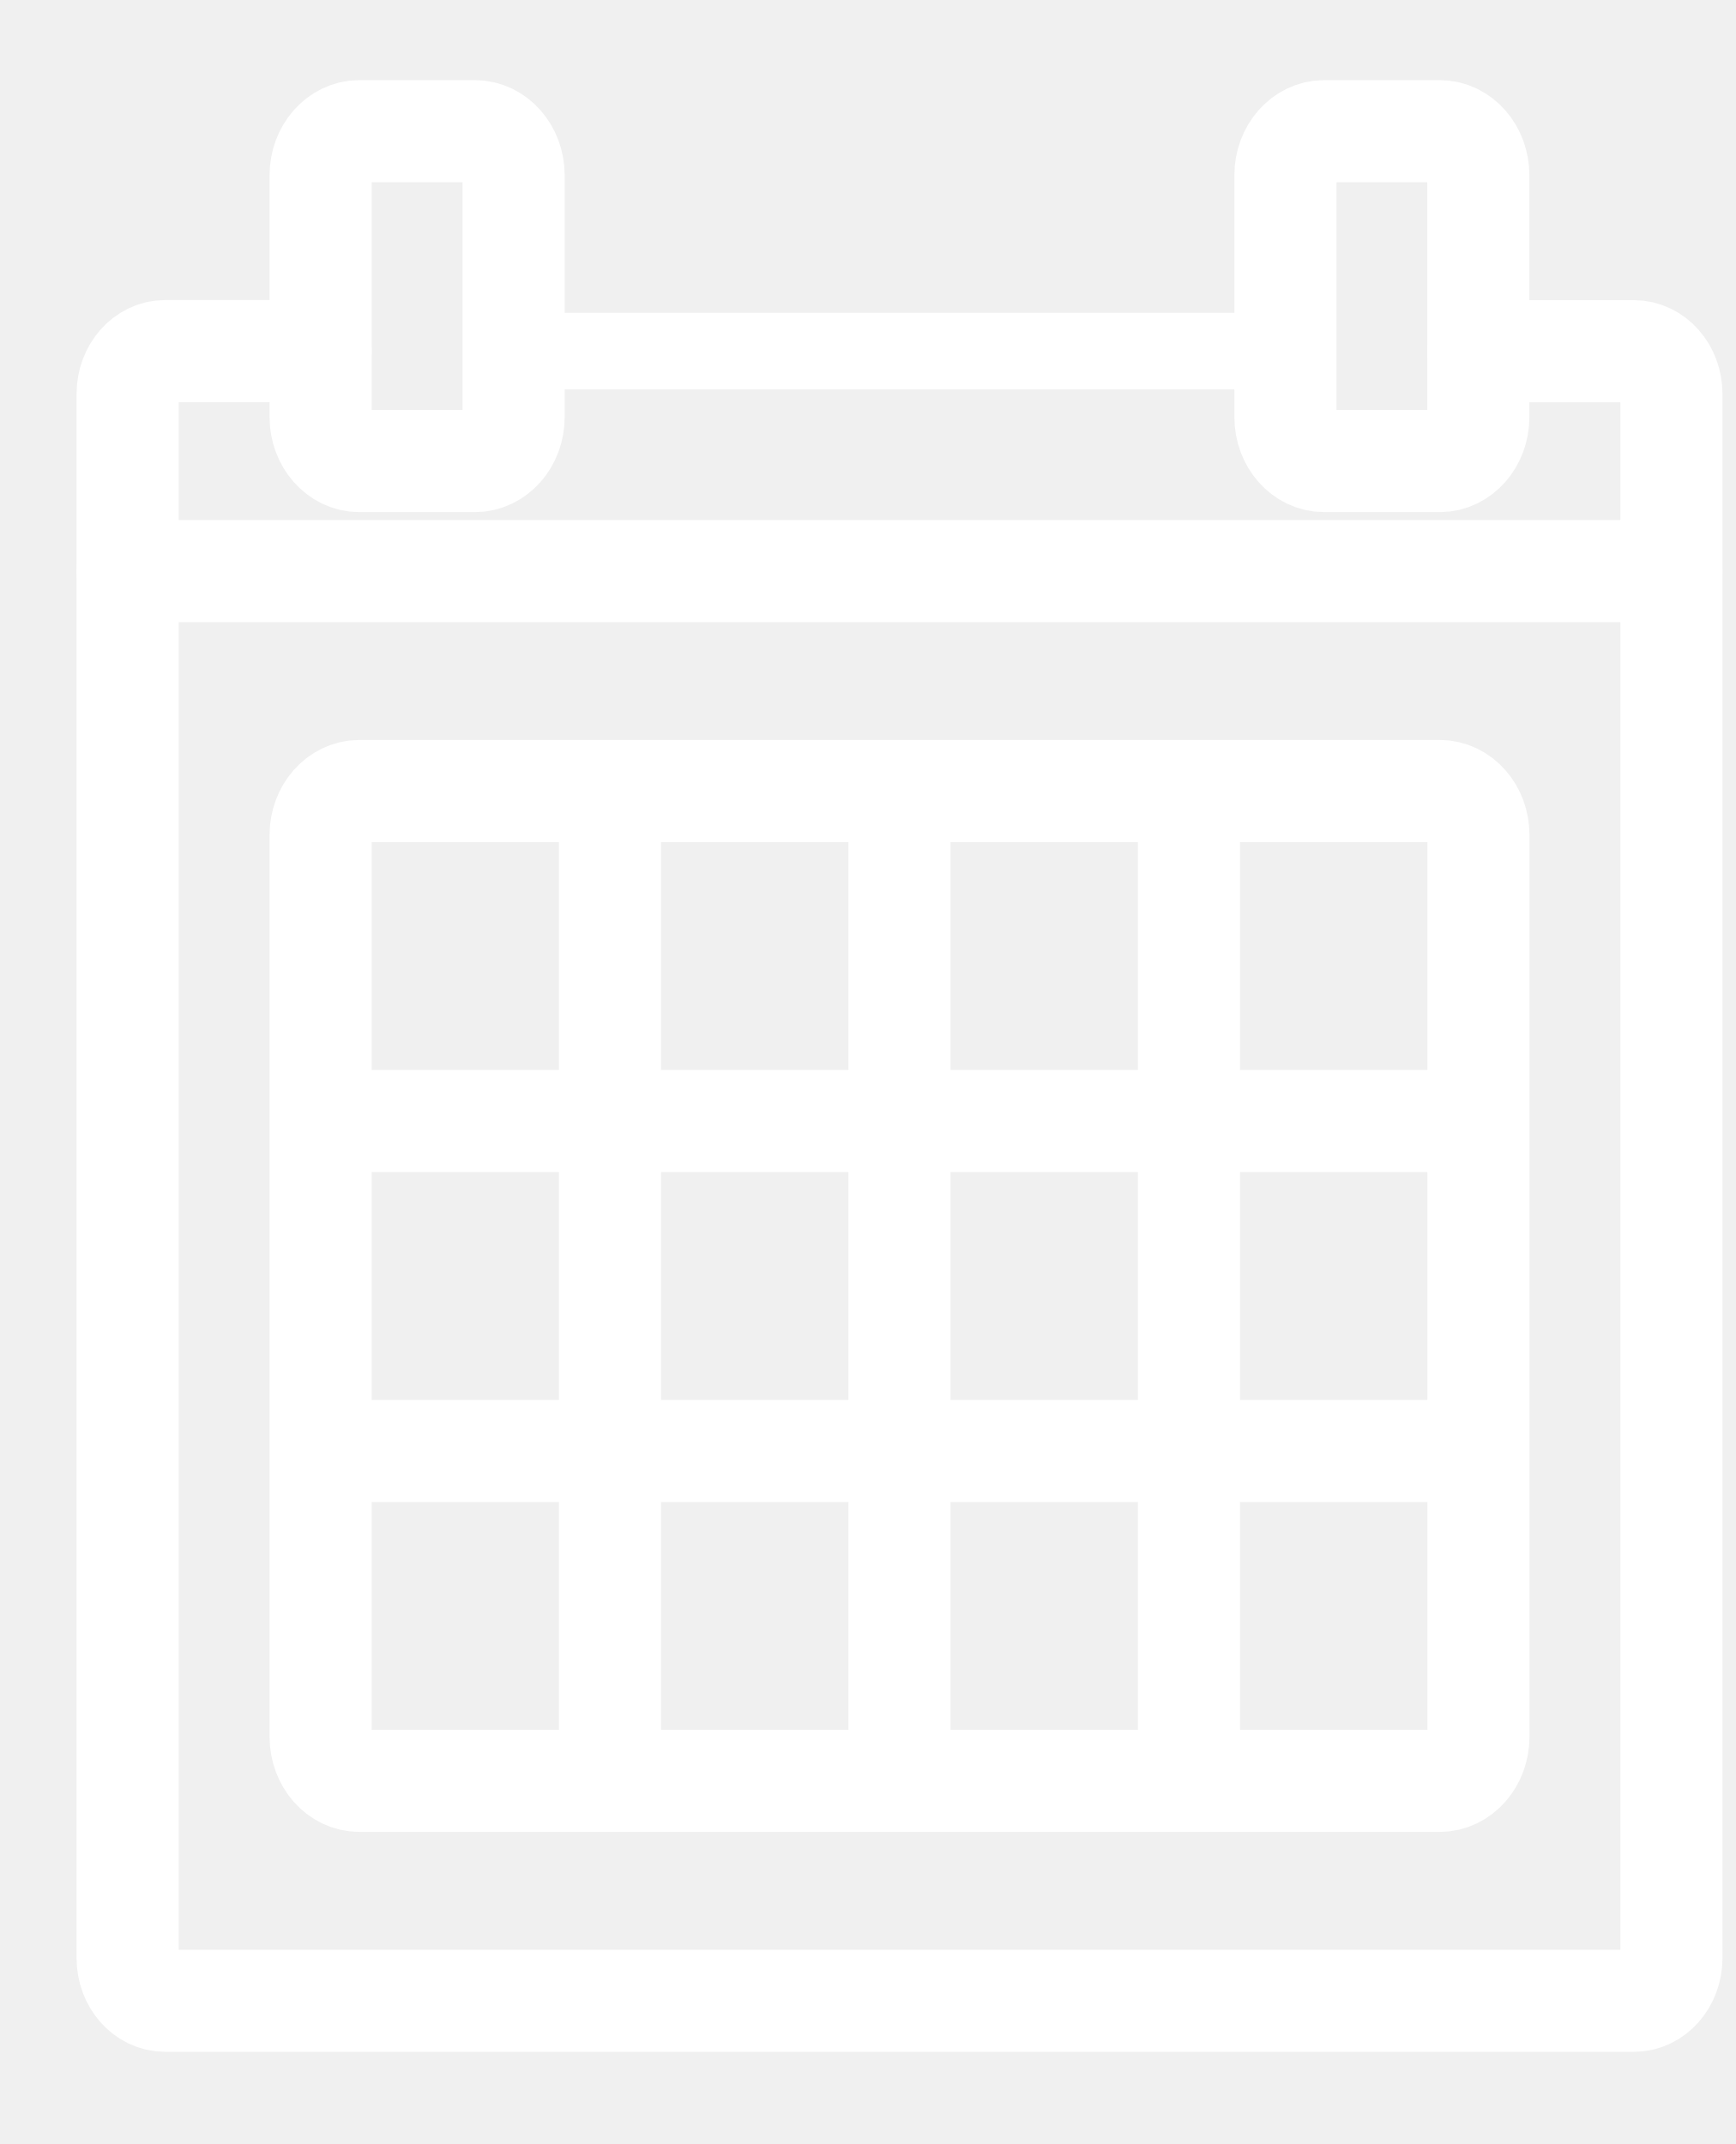
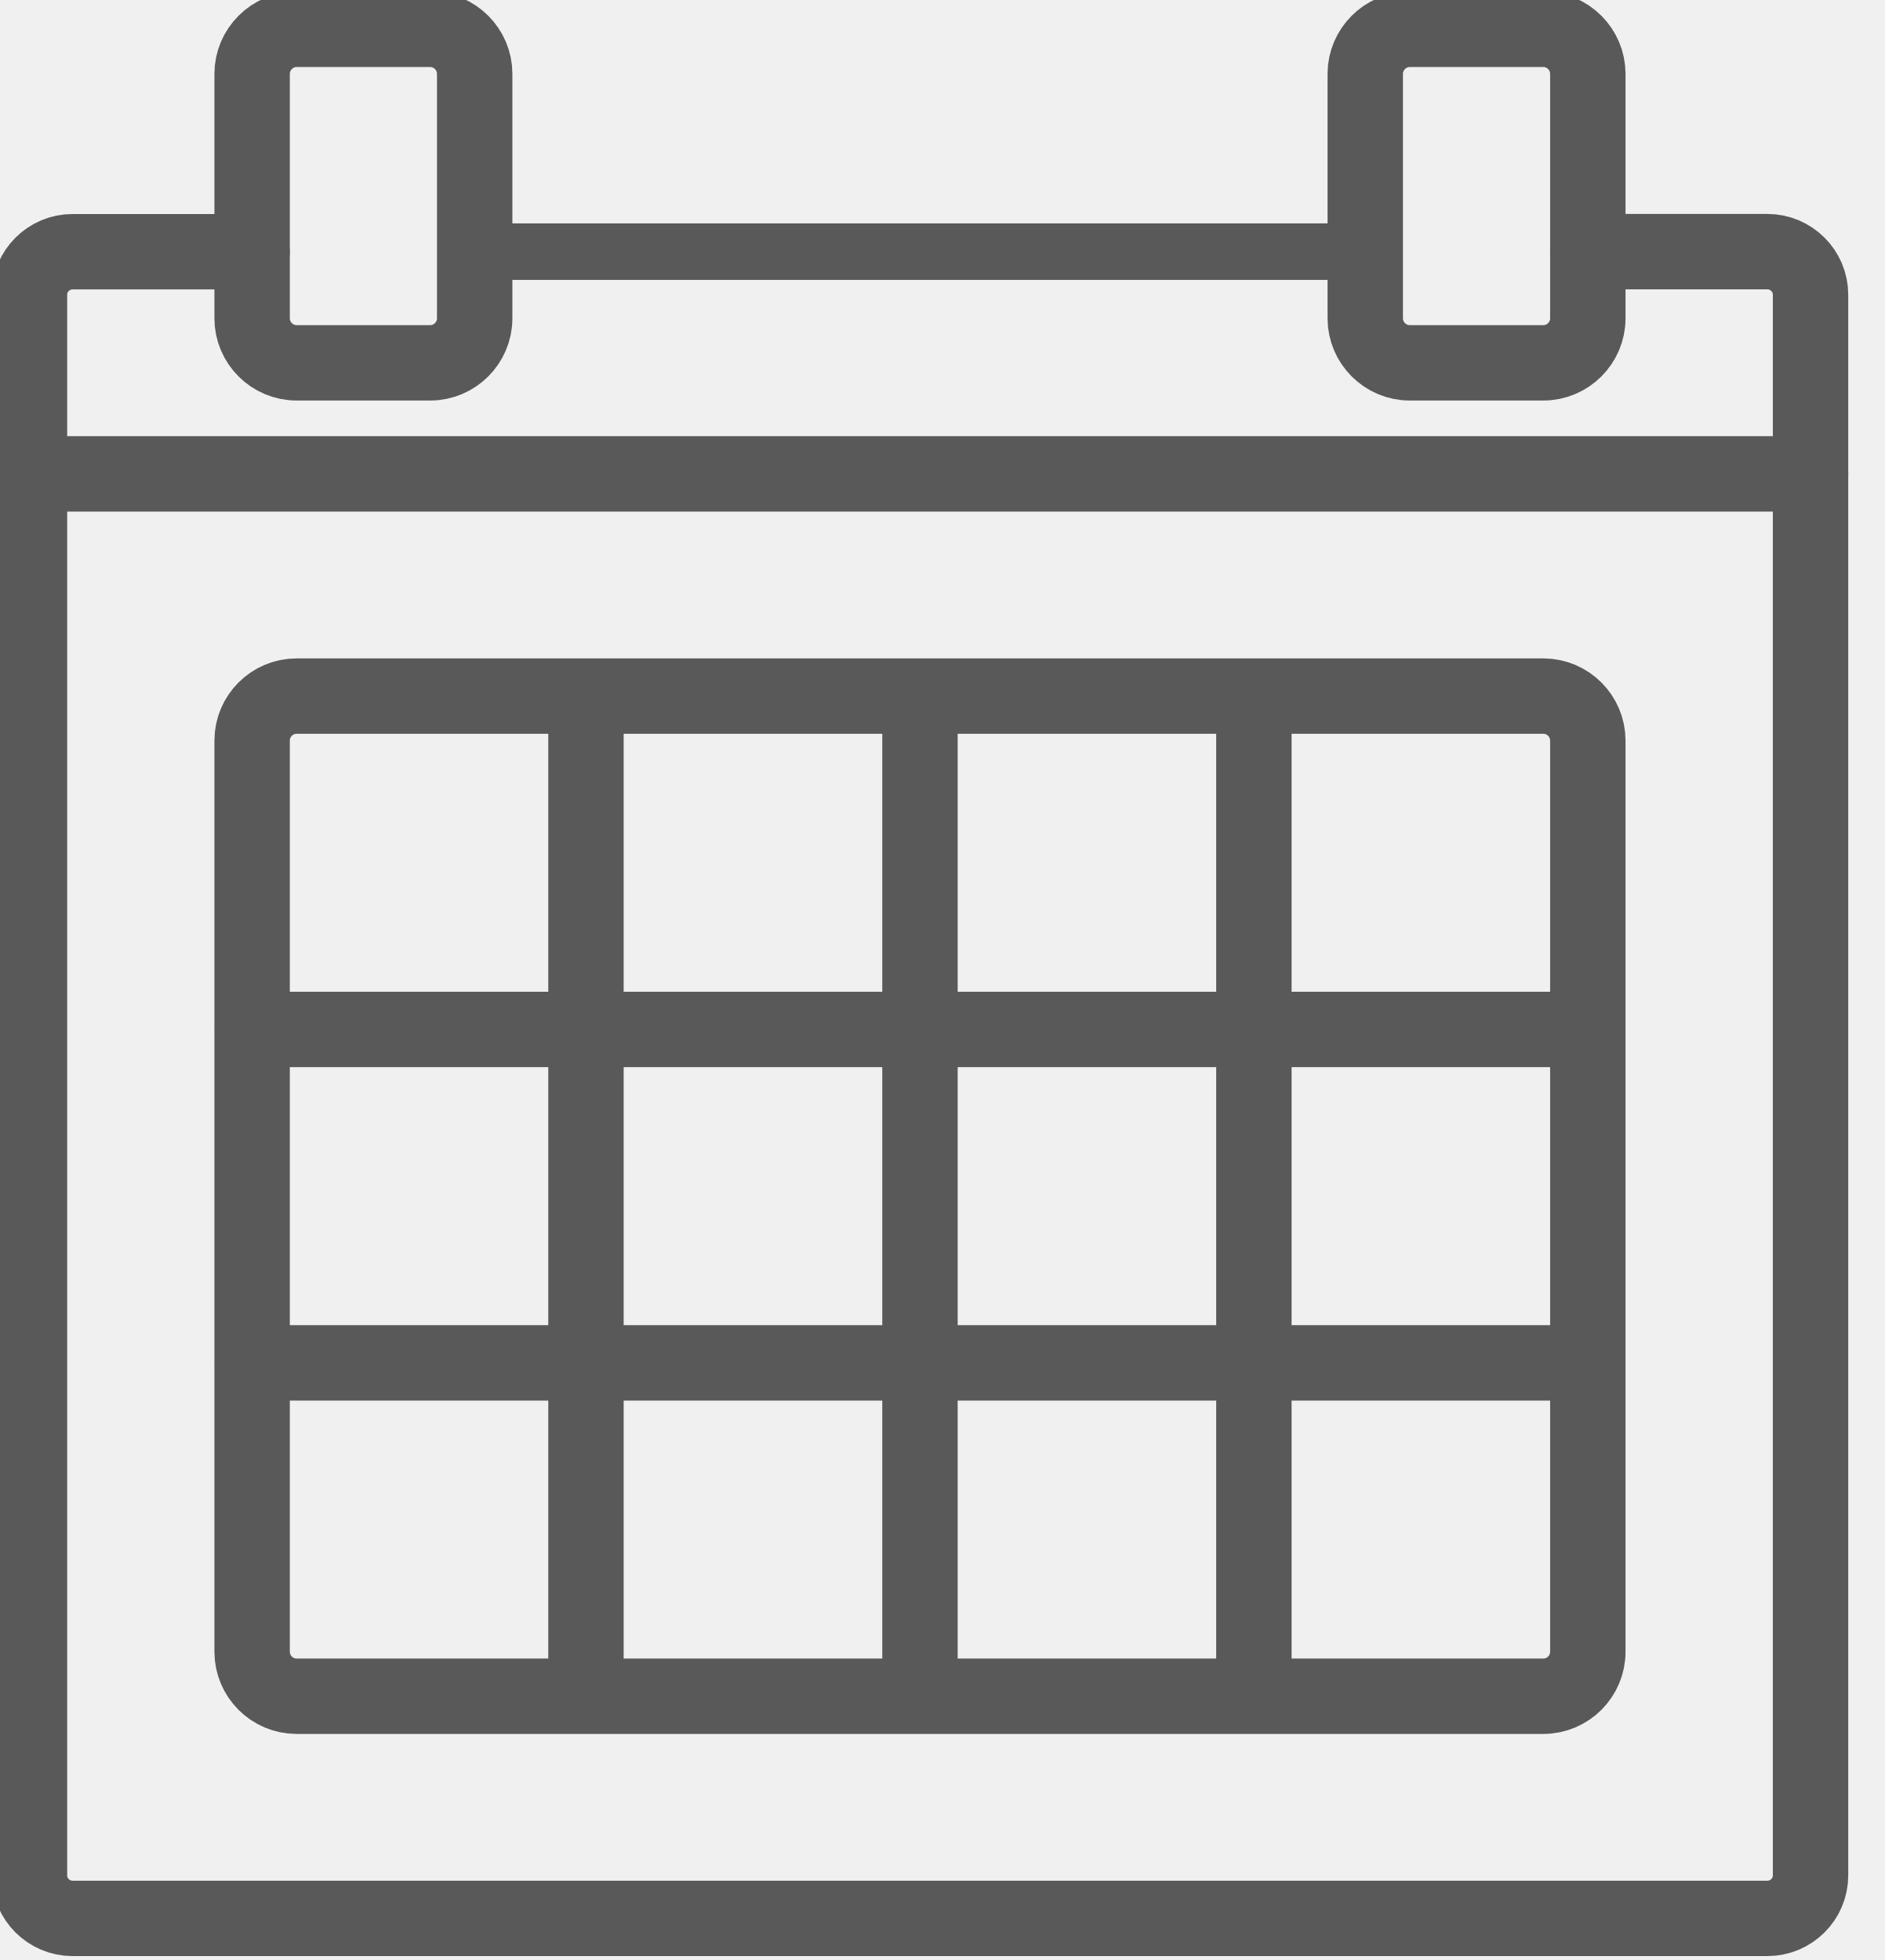
- <svg xmlns="http://www.w3.org/2000/svg" width="17" height="21" viewBox="0 0 17 21">
-   <g fill="none" fill-rule="evenodd" stroke="#FFF" stroke-linecap="round">
-     <path d="M13.479 2.44h1.524c.201 0 .366.187.366.417V18.18c0 .23-.165.417-.366.417H.616c-.201 0-.366-.187-.366-.417V2.857c0-.23.165-.418.366-.418H2.14" transform="translate(1 1)" />
-     <path stroke-width=".75" d="M4.03 2.439L11.589 2.439" transform="translate(1 1)" />
-     <path d="M13.479 16.012c0 .237-.17.431-.378.431H2.518c-.208 0-.378-.194-.378-.43V7.178c0-.237.17-.43.378-.43h10.583c.208 0 .378.193.378.43v8.833zM.25 4.594L15.369 4.594M4.974 6.748L4.974 16.443M7.809 6.748L7.809 16.443M10.644 6.748L10.644 16.443M2.14 9.98L13.478 9.98M2.14 13.212L13.478 13.212M4.03 3.086c0 .237-.17.43-.378.43H2.518c-.208 0-.378-.193-.378-.43V.716c0-.237.17-.431.378-.431h1.134c.208 0 .378.194.378.43v2.37zM11.589 3.086c0 .237.17.43.378.43h1.134c.208 0 .377-.193.377-.43V.716c0-.237-.169-.431-.377-.431h-1.134c-.208 0-.378.194-.378.43v2.37z" transform="translate(1 1)" />
+ <svg xmlns="http://www.w3.org/2000/svg" width="25" height="26" viewBox="0 0 25 26">
+   <g fill="none" fill-rule="evenodd" stroke="#595959" stroke-linecap="round">
+     <path d="M21.06 3.338h2.382c.314 0 .572.257.572.571v20.969c0 .315-.258.57-.572.57H.962c-.314 0-.571-.255-.571-.57V3.909c0-.314.257-.57.572-.57h2.38" />
+     <path stroke-width=".75" d="M6.296 3.338L18.108 3.338" />
+     <path d="M21.06 21.911c0 .325-.265.59-.59.59H3.934c-.325 0-.59-.265-.59-.59V9.824c0-.325.265-.59.59-.59H20.47c.325 0 .59.265.59.59V21.91zM.391 6.286L24.014 6.286M7.772 9.234L7.772 22.501M12.202 9.234L12.202 22.501M16.631 9.234L16.631 22.501M3.343 13.656L21.06 13.656M3.343 18.079L21.06 18.079M6.296 4.223c0 .324-.265.59-.59.59H3.934c-.325 0-.59-.266-.59-.59V.979c0-.323.265-.59.59-.59h1.772c.325 0 .59.267.59.59v3.244zM18.108 4.223c0 .324.265.59.59.59h1.772c.325 0 .59-.266.59-.59V.979c0-.323-.265-.59-.59-.59h-1.772c-.325 0-.59.267-.59.59v3.244z" />
  </g>
</svg>
